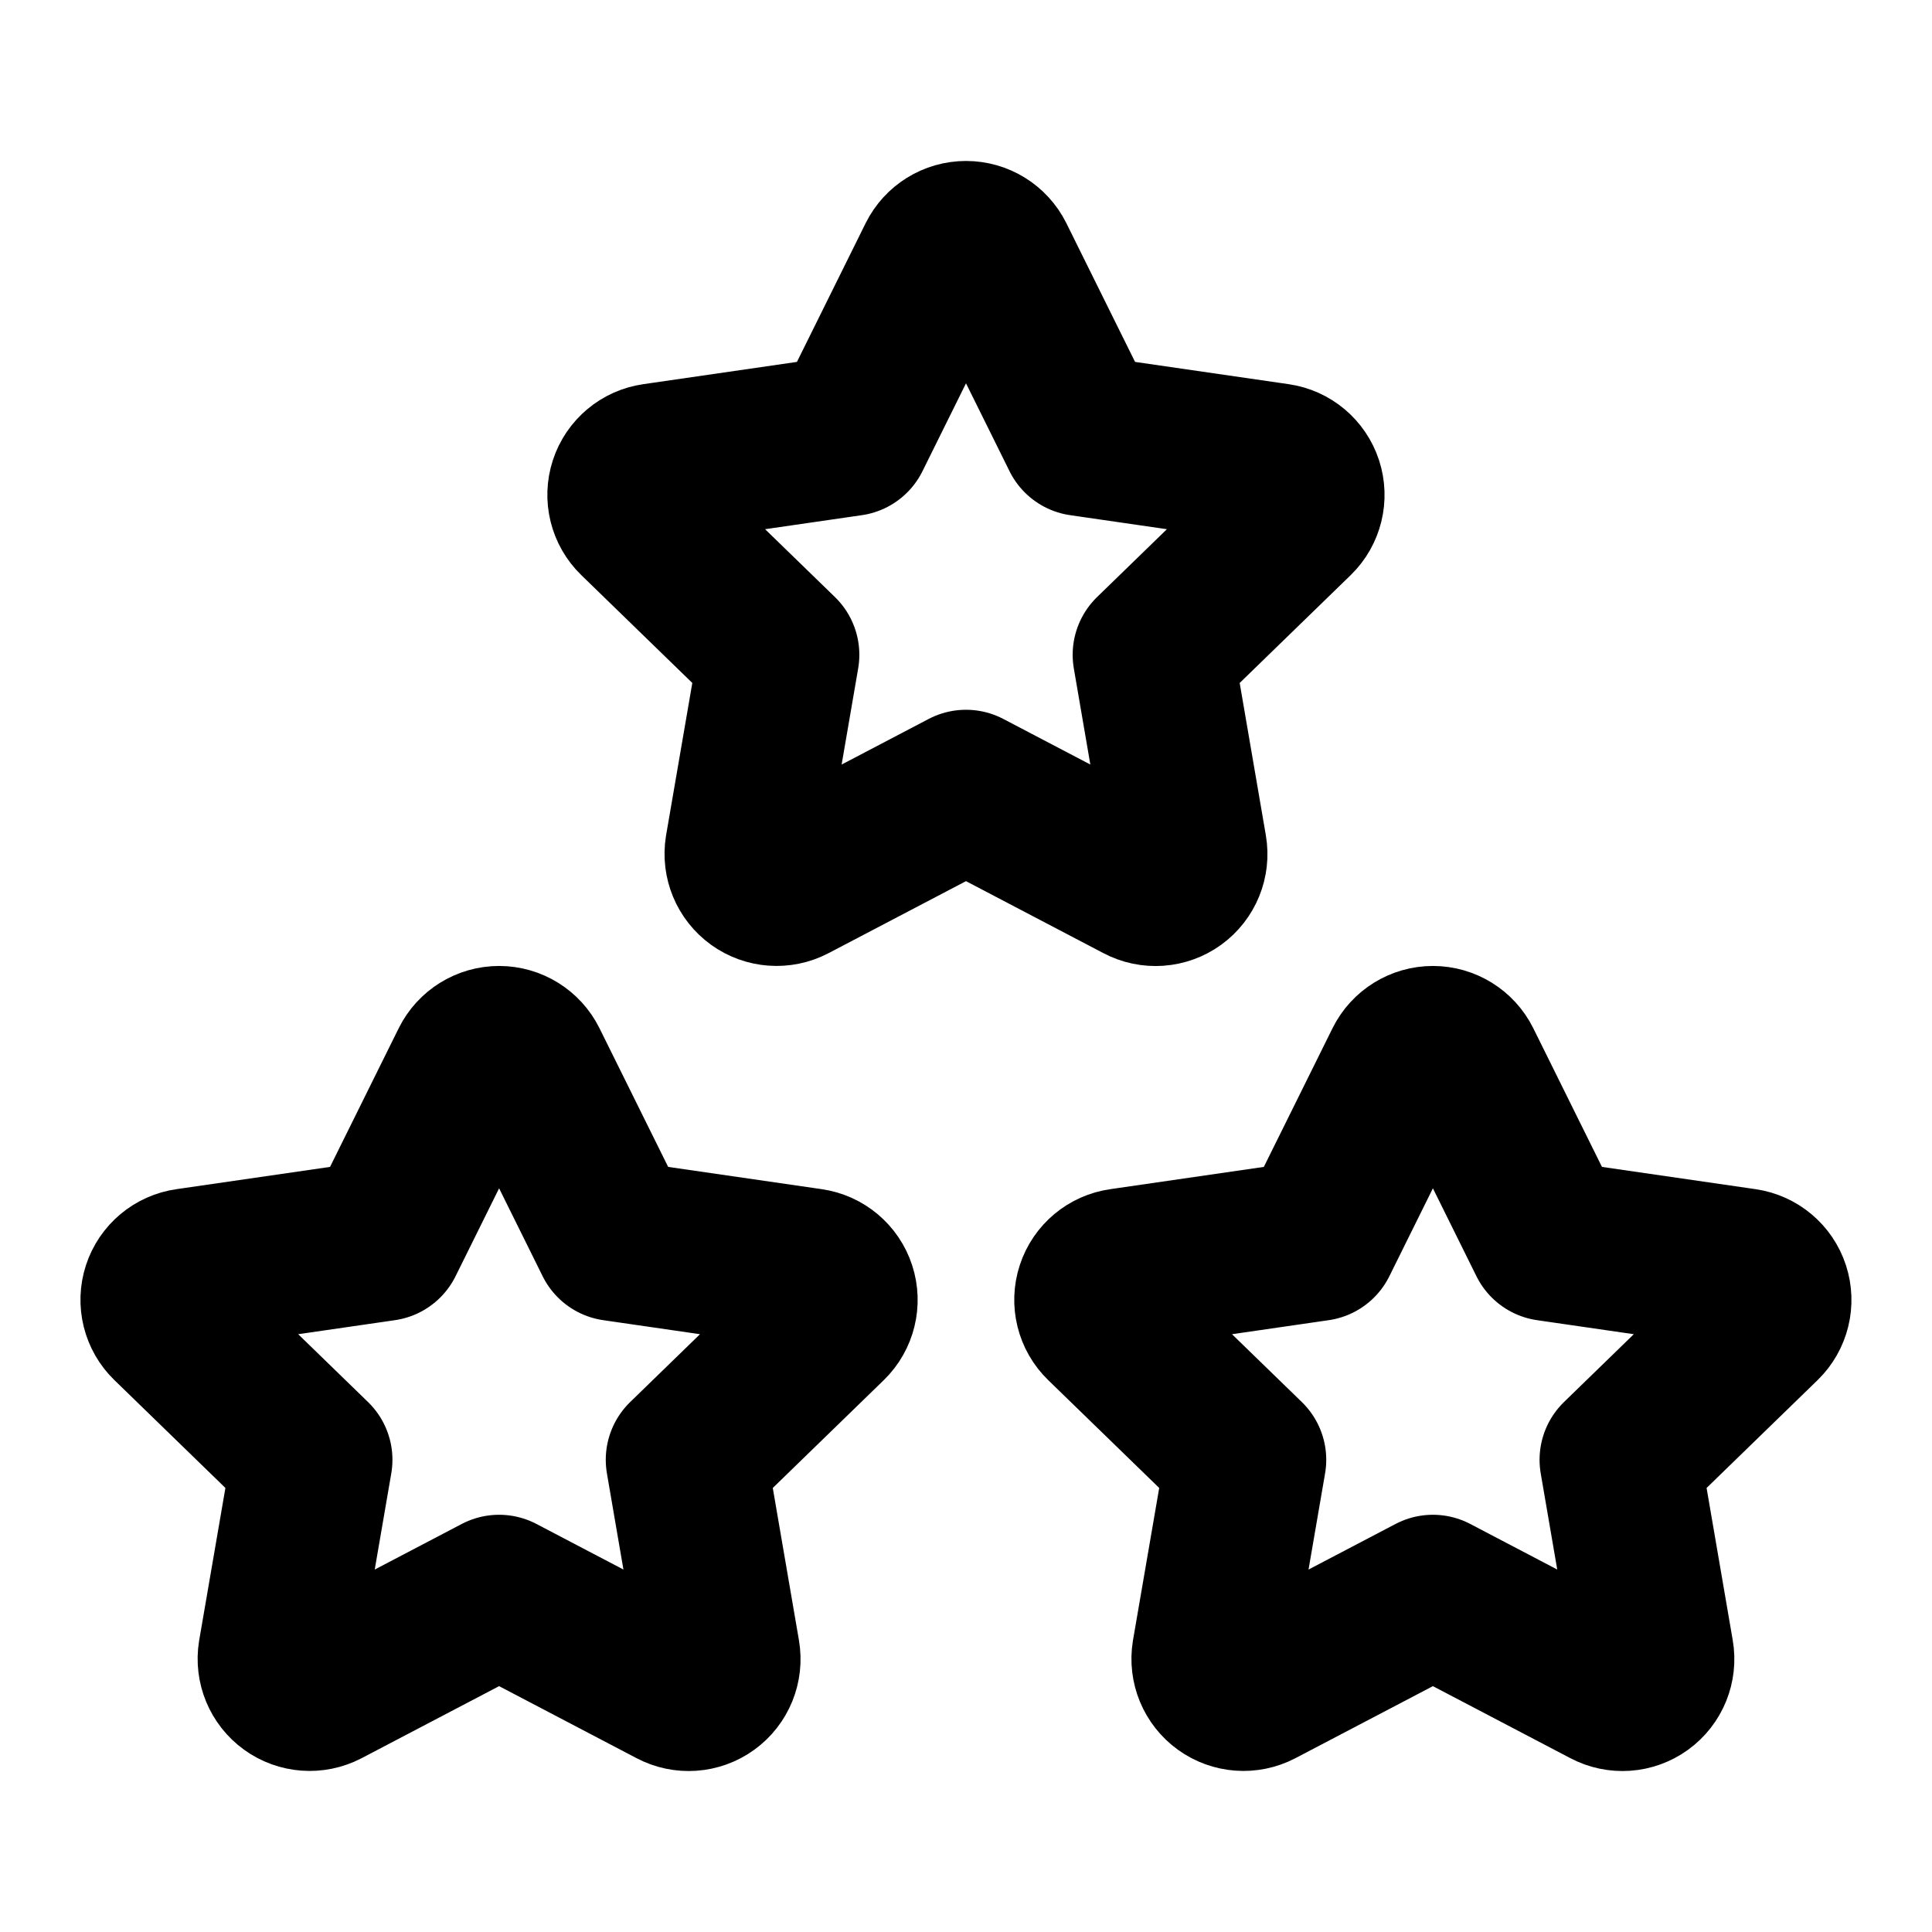
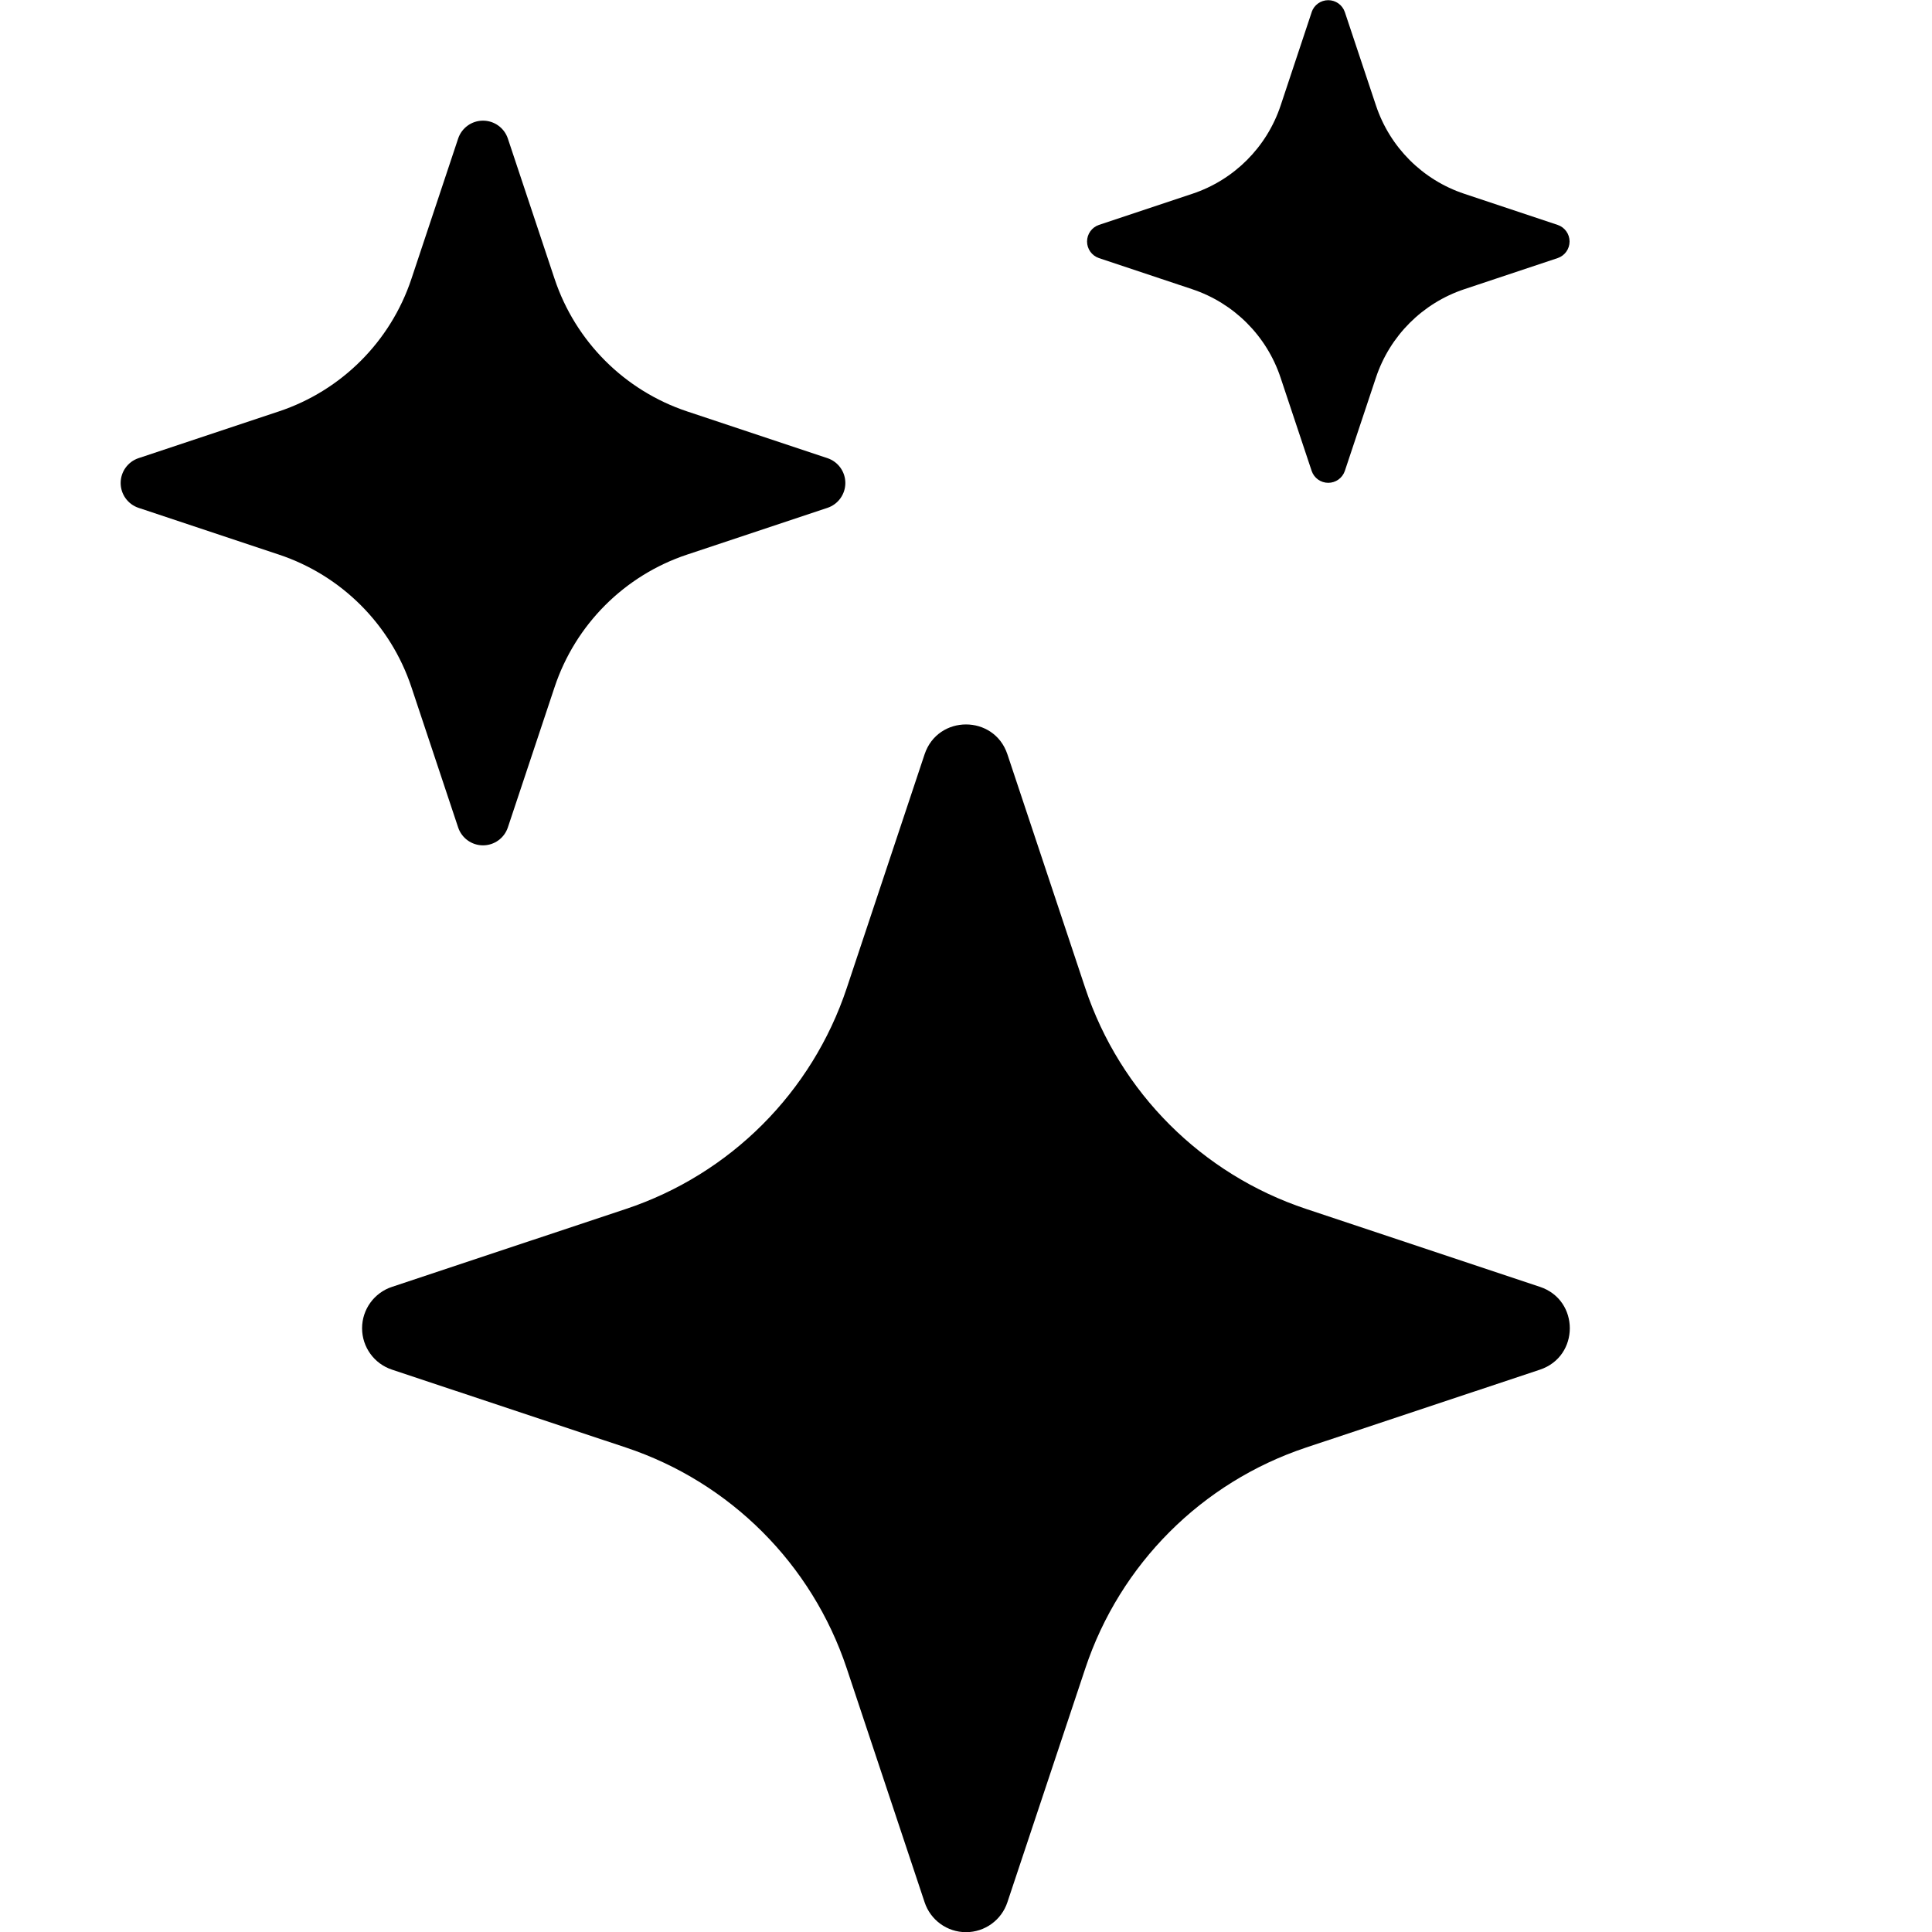
- <svg xmlns="http://www.w3.org/2000/svg" class="icon icon-tabler icon-tabler-stars" width="24" height="24" viewBox="0 0 24 24" stroke-width="2" stroke="currentColor" fill="none" stroke-linecap="round" stroke-linejoin="round">
-   <path stroke="none" d="M0 0h24v24H0z" fill="none" />
-   <path d="M17.8 19.817l-2.172 1.138a0.392 .392 0 0 1 -.568 -.41l.415 -2.411l-1.757 -1.707a0.389 .389 0 0 1 .217 -.665l2.428 -.352l1.086 -2.193a0.392 .392 0 0 1 .702 0l1.086 2.193l2.428 .352a0.39 .39 0 0 1 .217 .665l-1.757 1.707l.414 2.41a0.39 .39 0 0 1 -.567 .411l-2.172 -1.138z" />
-   <path d="M6.2 19.817l-2.172 1.138a0.392 .392 0 0 1 -.568 -.41l.415 -2.411l-1.757 -1.707a0.389 .389 0 0 1 .217 -.665l2.428 -.352l1.086 -2.193a0.392 .392 0 0 1 .702 0l1.086 2.193l2.428 .352a0.39 .39 0 0 1 .217 .665l-1.757 1.707l.414 2.41a0.39 .39 0 0 1 -.567 .411l-2.172 -1.138z" />
-   <path d="M12 9.817l-2.172 1.138a0.392 .392 0 0 1 -.568 -.41l.415 -2.411l-1.757 -1.707a0.389 .389 0 0 1 .217 -.665l2.428 -.352l1.086 -2.193a0.392 .392 0 0 1 .702 0l1.086 2.193l2.428 .352a0.39 .39 0 0 1 .217 .665l-1.757 1.707l.414 2.41a0.39 .39 0 0 1 -.567 .411l-2.172 -1.138z" />
+ <svg xmlns="http://www.w3.org/2000/svg" width="16" height="16" fill="currentColor" class="bi bi-stars" viewBox="0 0 16 16">
+   <path d="M7.657 6.247c.11-.33.576-.33.686 0l.645 1.937a2.89 2.89 0 0 0 1.829 1.828l1.936.645c.33.11.33.576 0 .686l-1.937.645a2.89 2.89 0 0 0-1.828 1.829l-.645 1.936a.361.361 0 0 1-.686 0l-.645-1.937a2.89 2.89 0 0 0-1.828-1.828l-1.937-.645a.361.361 0 0 1 0-.686l1.937-.645a2.89 2.89 0 0 0 1.828-1.828l.645-1.937zM3.794 1.148a.217.217 0 0 1 .412 0l.387 1.162c.173.518.579.924 1.097 1.097l1.162.387a.217.217 0 0 1 0 .412l-1.162.387A1.734 1.734 0 0 0 4.593 5.69l-.387 1.162a.217.217 0 0 1-.412 0L3.407 5.69A1.734 1.734 0 0 0 2.31 4.593l-1.162-.387a.217.217 0 0 1 0-.412l1.162-.387A1.734 1.734 0 0 0 3.407 2.31l.387-1.162zM10.863.099a.145.145 0 0 1 .274 0l.258.774c.115.346.386.617.732.732l.774.258a.145.145 0 0 1 0 .274l-.774.258a1.156 1.156 0 0 0-.732.732l-.258.774a.145.145 0 0 1-.274 0l-.258-.774a1.156 1.156 0 0 0-.732-.732L9.1 2.137a.145.145 0 0 1 0-.274l.774-.258c.346-.115.617-.386.732-.732L10.863.1z" />
</svg>
